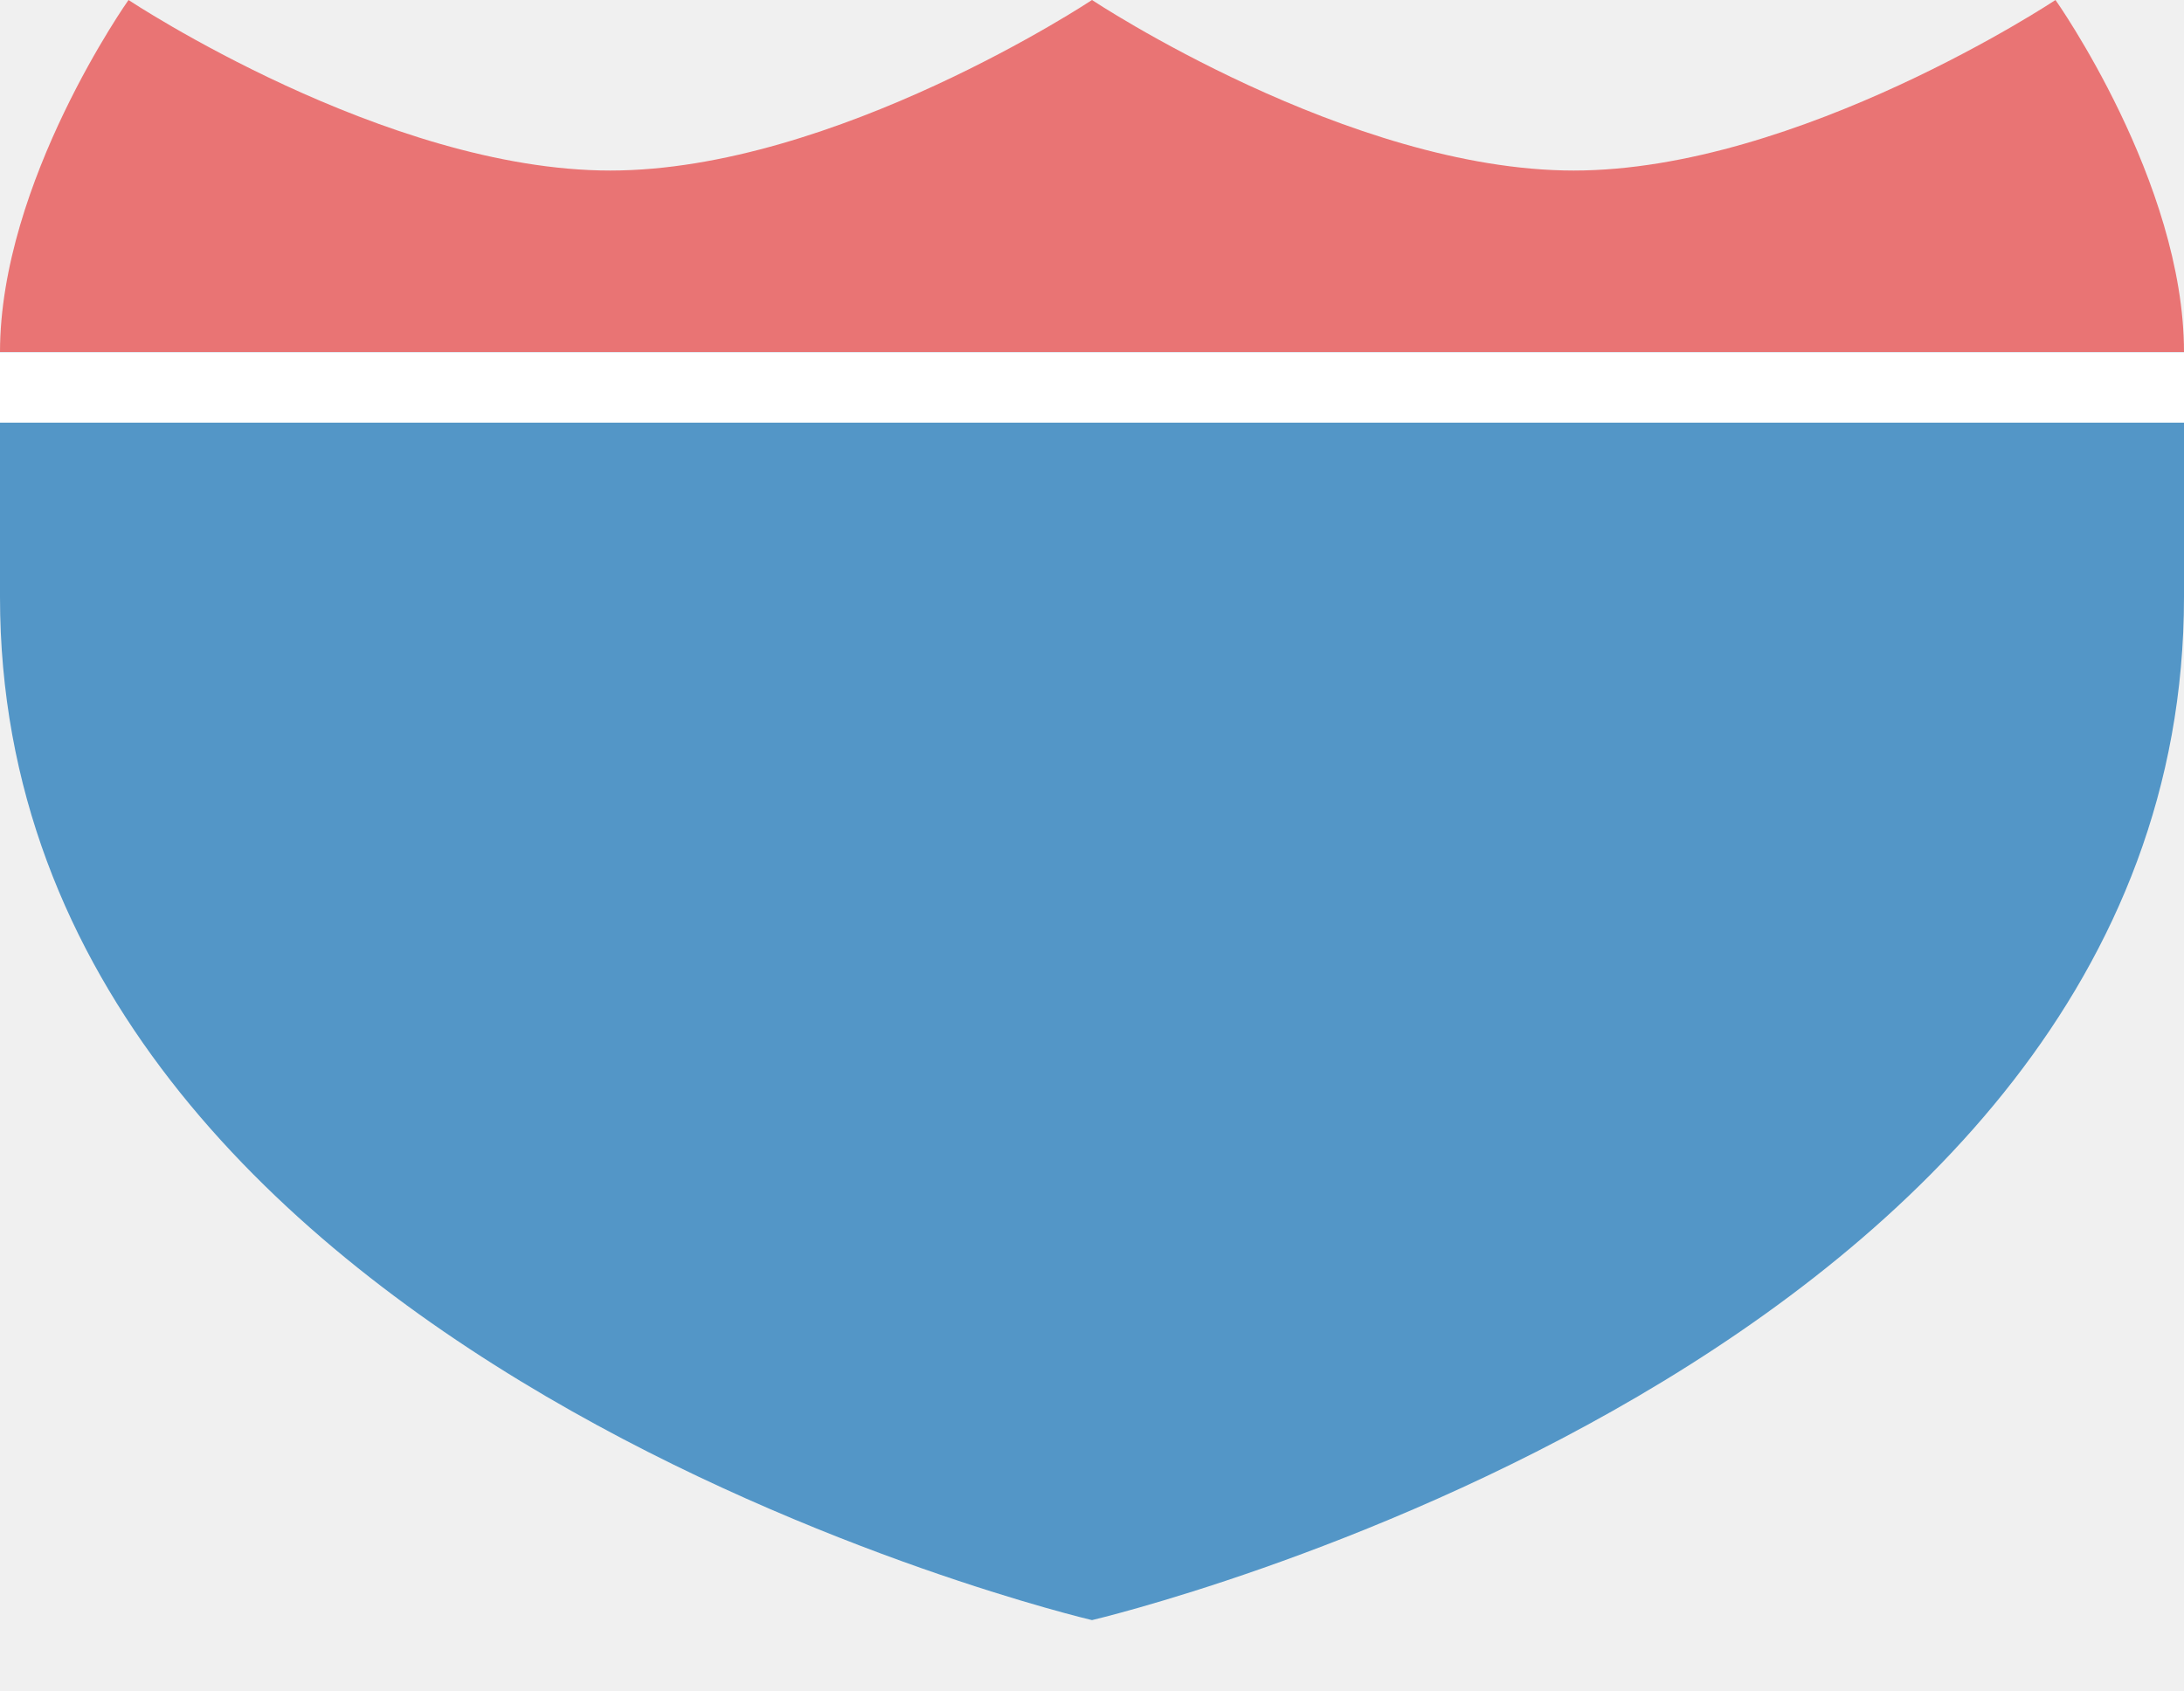
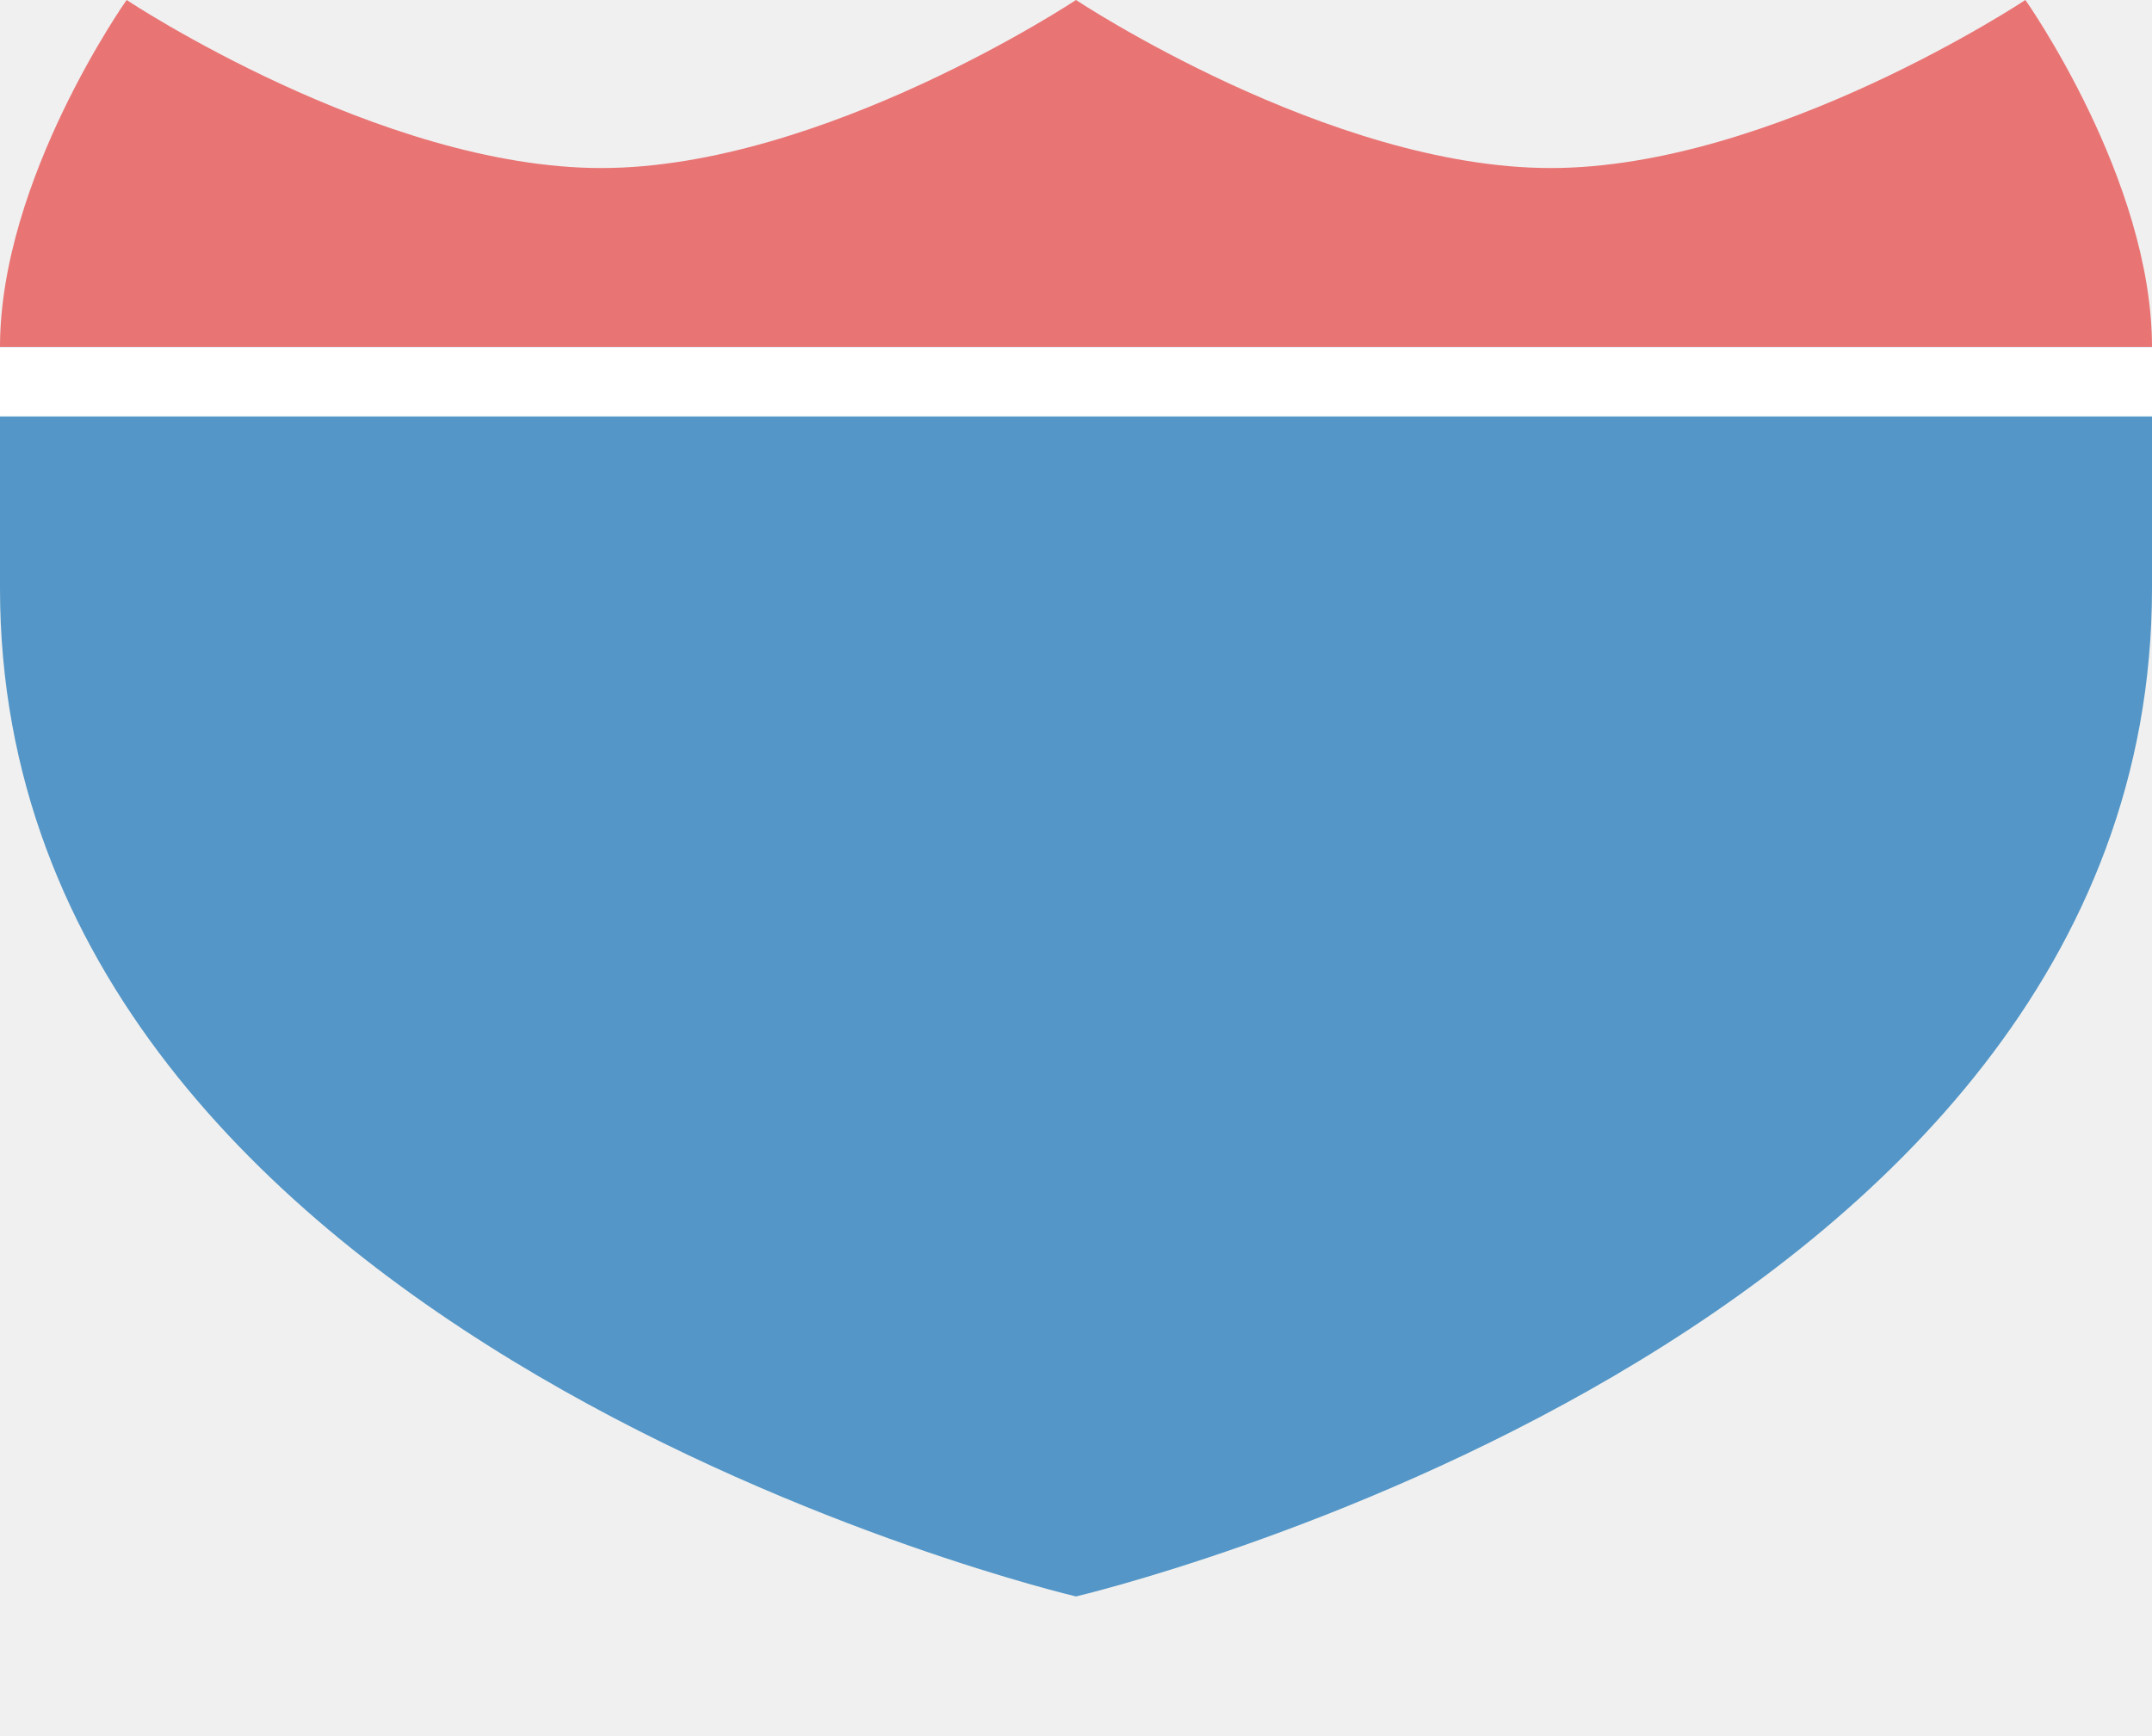
- <svg xmlns="http://www.w3.org/2000/svg" version="1.1" width="31" height="24" id="svg3844" viewBox="0 0 31 24">
+ <svg xmlns="http://www.w3.org/2000/svg" version="1.1" width="31" height="25" id="svg3844" viewBox="0 0 31 25">
  <defs id="defs3846" />
  <rect style="color:#3a3836;display:inline;overflow:visible;visibility:visible;opacity:0;fill:#3a3836;fill-opacity:1;fill-rule:nonzero;stroke:none;stroke-width:1;marker:none;enable-background:accumulate" id="rect3933-5" width="31" height="20.579" x="2.3620921e-09" y="2.421" />
  <path style="fill:#5396c7;fill-opacity:1;fill-rule:evenodd;stroke:none;stroke-width:0.9px;stroke-linecap:butt;stroke-linejoin:miter;stroke-opacity:1" d="M 0,8.474 C 0,19.37 15.5,23 15.5,23 15.5,23 31,19.37 31,8.474 l 0,-3.474 -31,-2e-7 z" id="path9494-5" />
  <path style="fill:#e97474;fill-opacity:1;fill-rule:evenodd;stroke:none;stroke-width:0.9px;stroke-linecap:butt;stroke-linejoin:miter;stroke-opacity:1" d="M 0,5 C 0,2.579 1.824,0 1.824,0 c 0,0 3.647,2.421 6.838,2.421 C 11.853,2.421 15.5,0 15.5,0 c 0,0 3.647,2.421 6.838,2.421 C 25.529,2.421 29.176,0 29.176,0 29.176,0 31,2.579 31,5 Z" id="path9499-8" />
  <rect style="opacity:1;fill:#ffffff;fill-opacity:1;stroke:none;stroke-width:1;stroke-miterlimit:4;stroke-dasharray:none;stroke-opacity:1" id="rect5252" width="31" height="1" x="1.4609442e-06" y="5" />
</svg>
